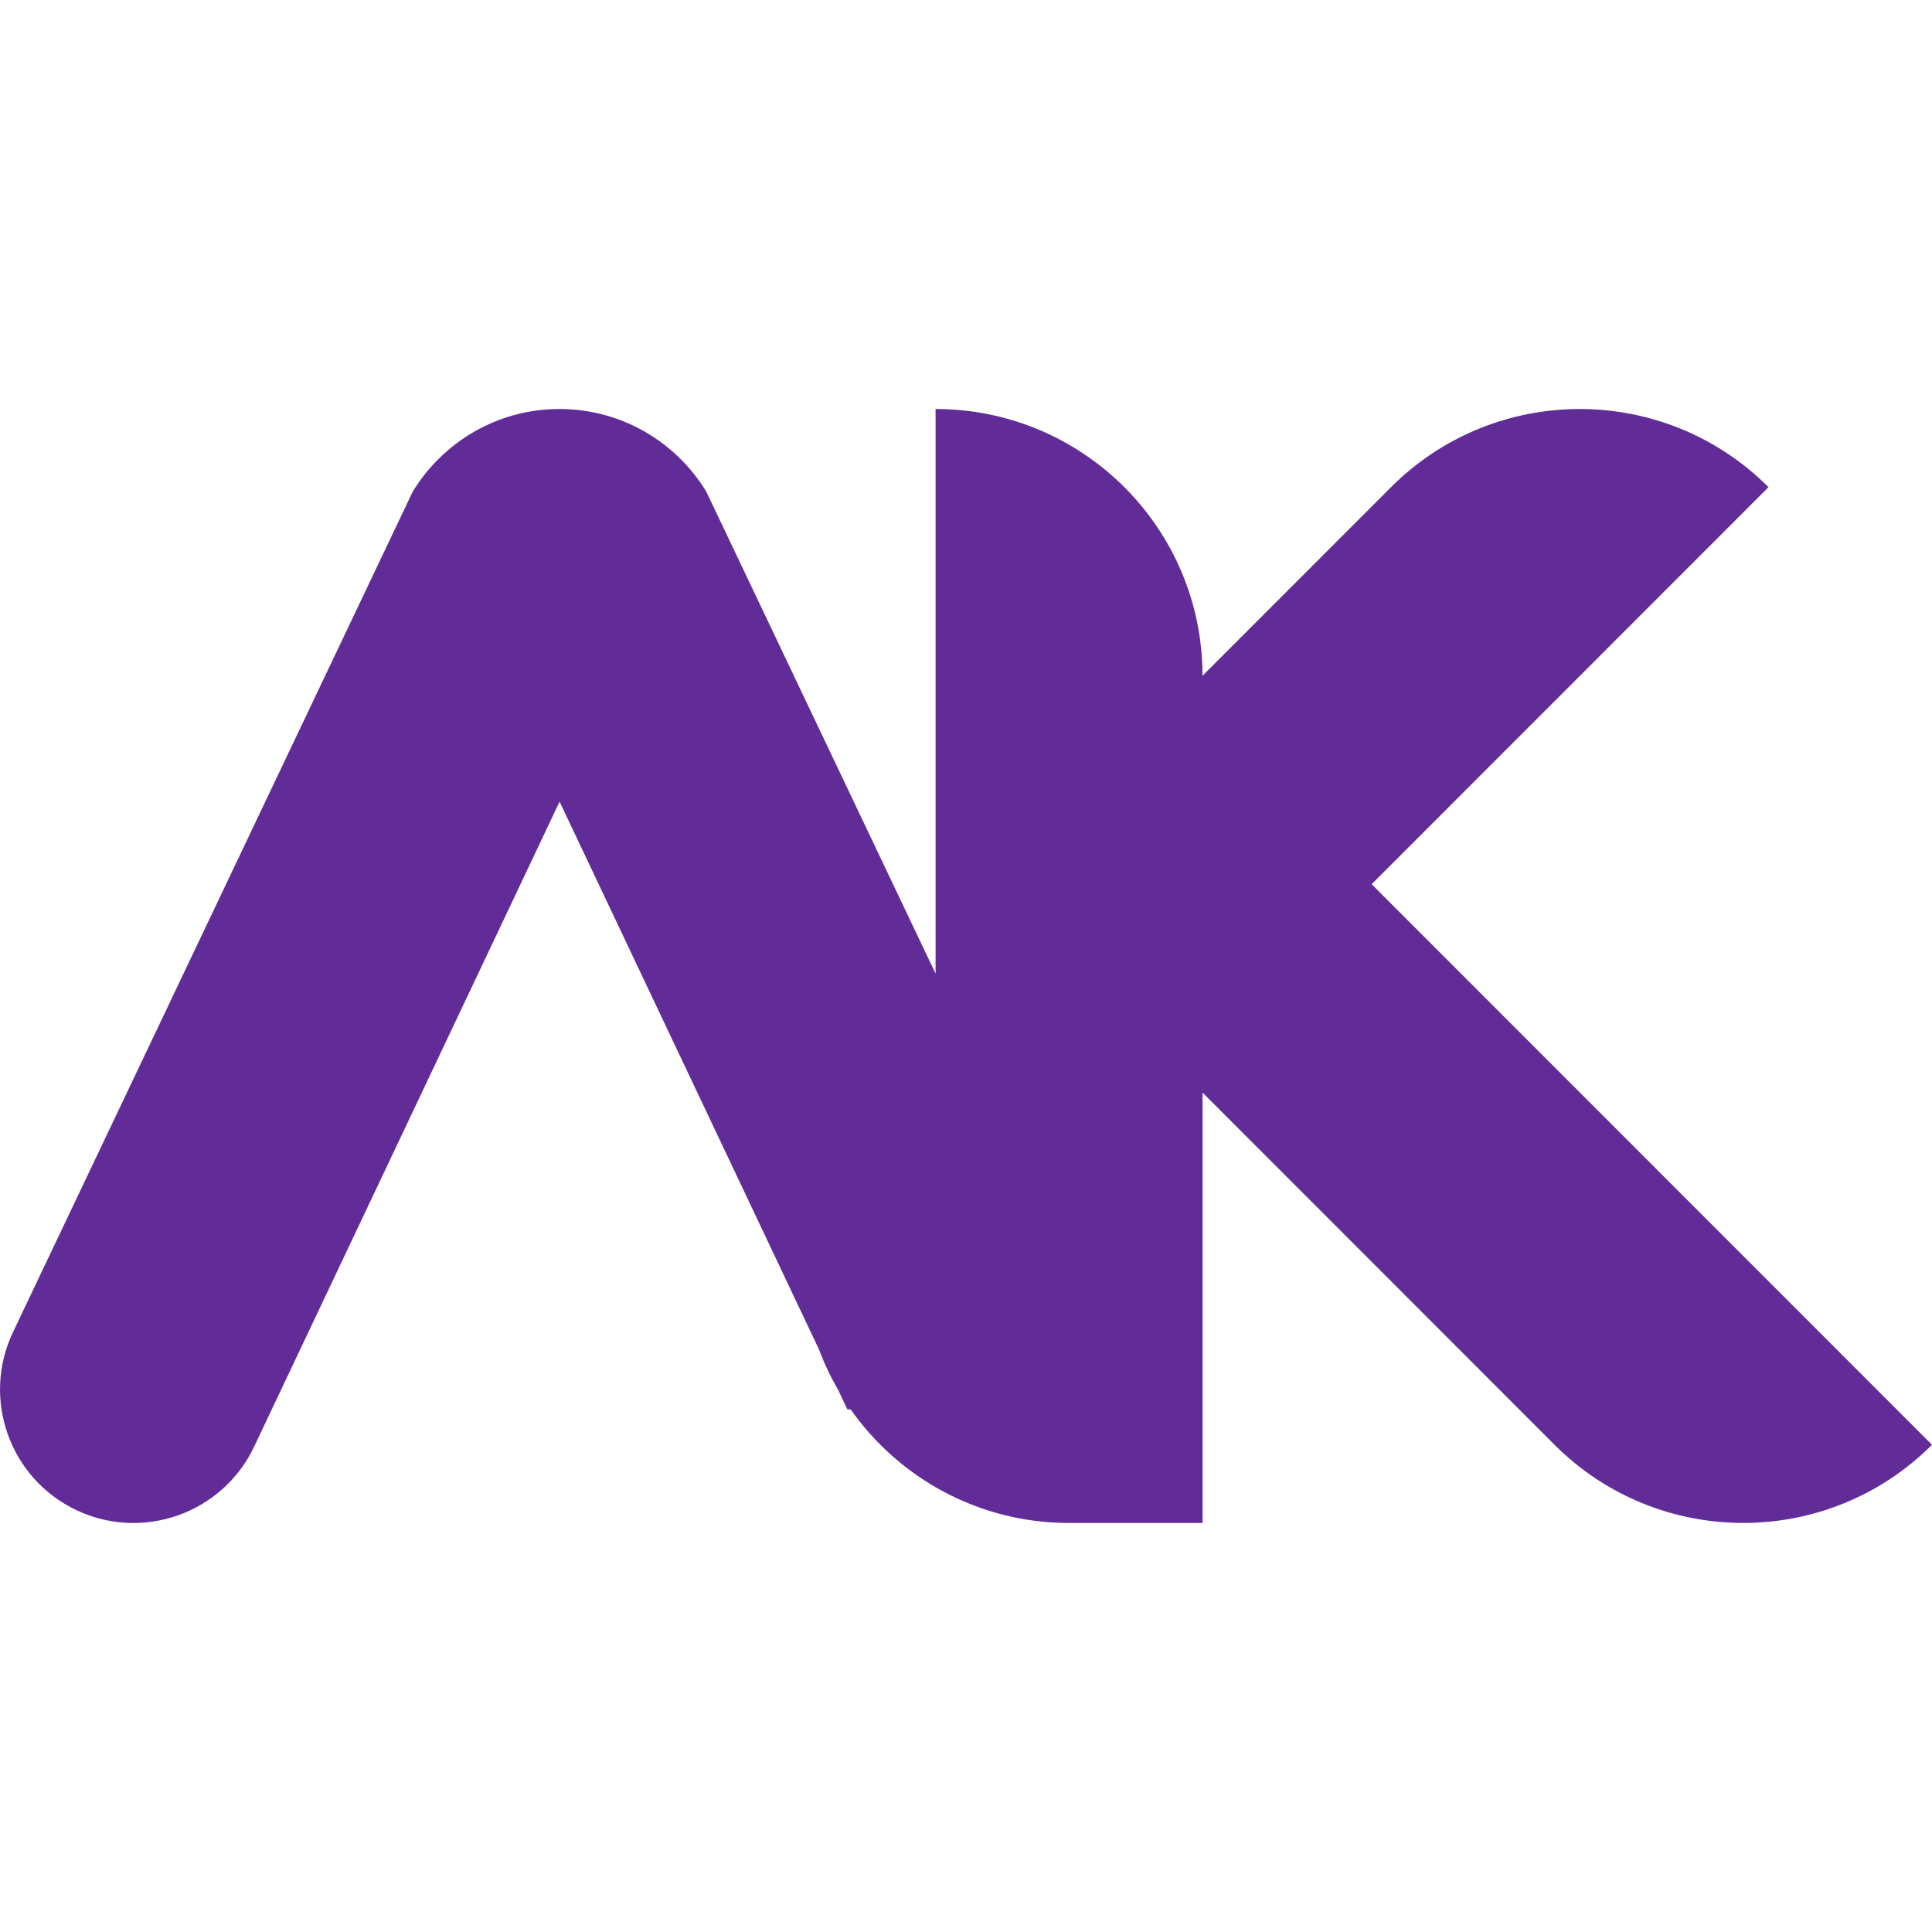
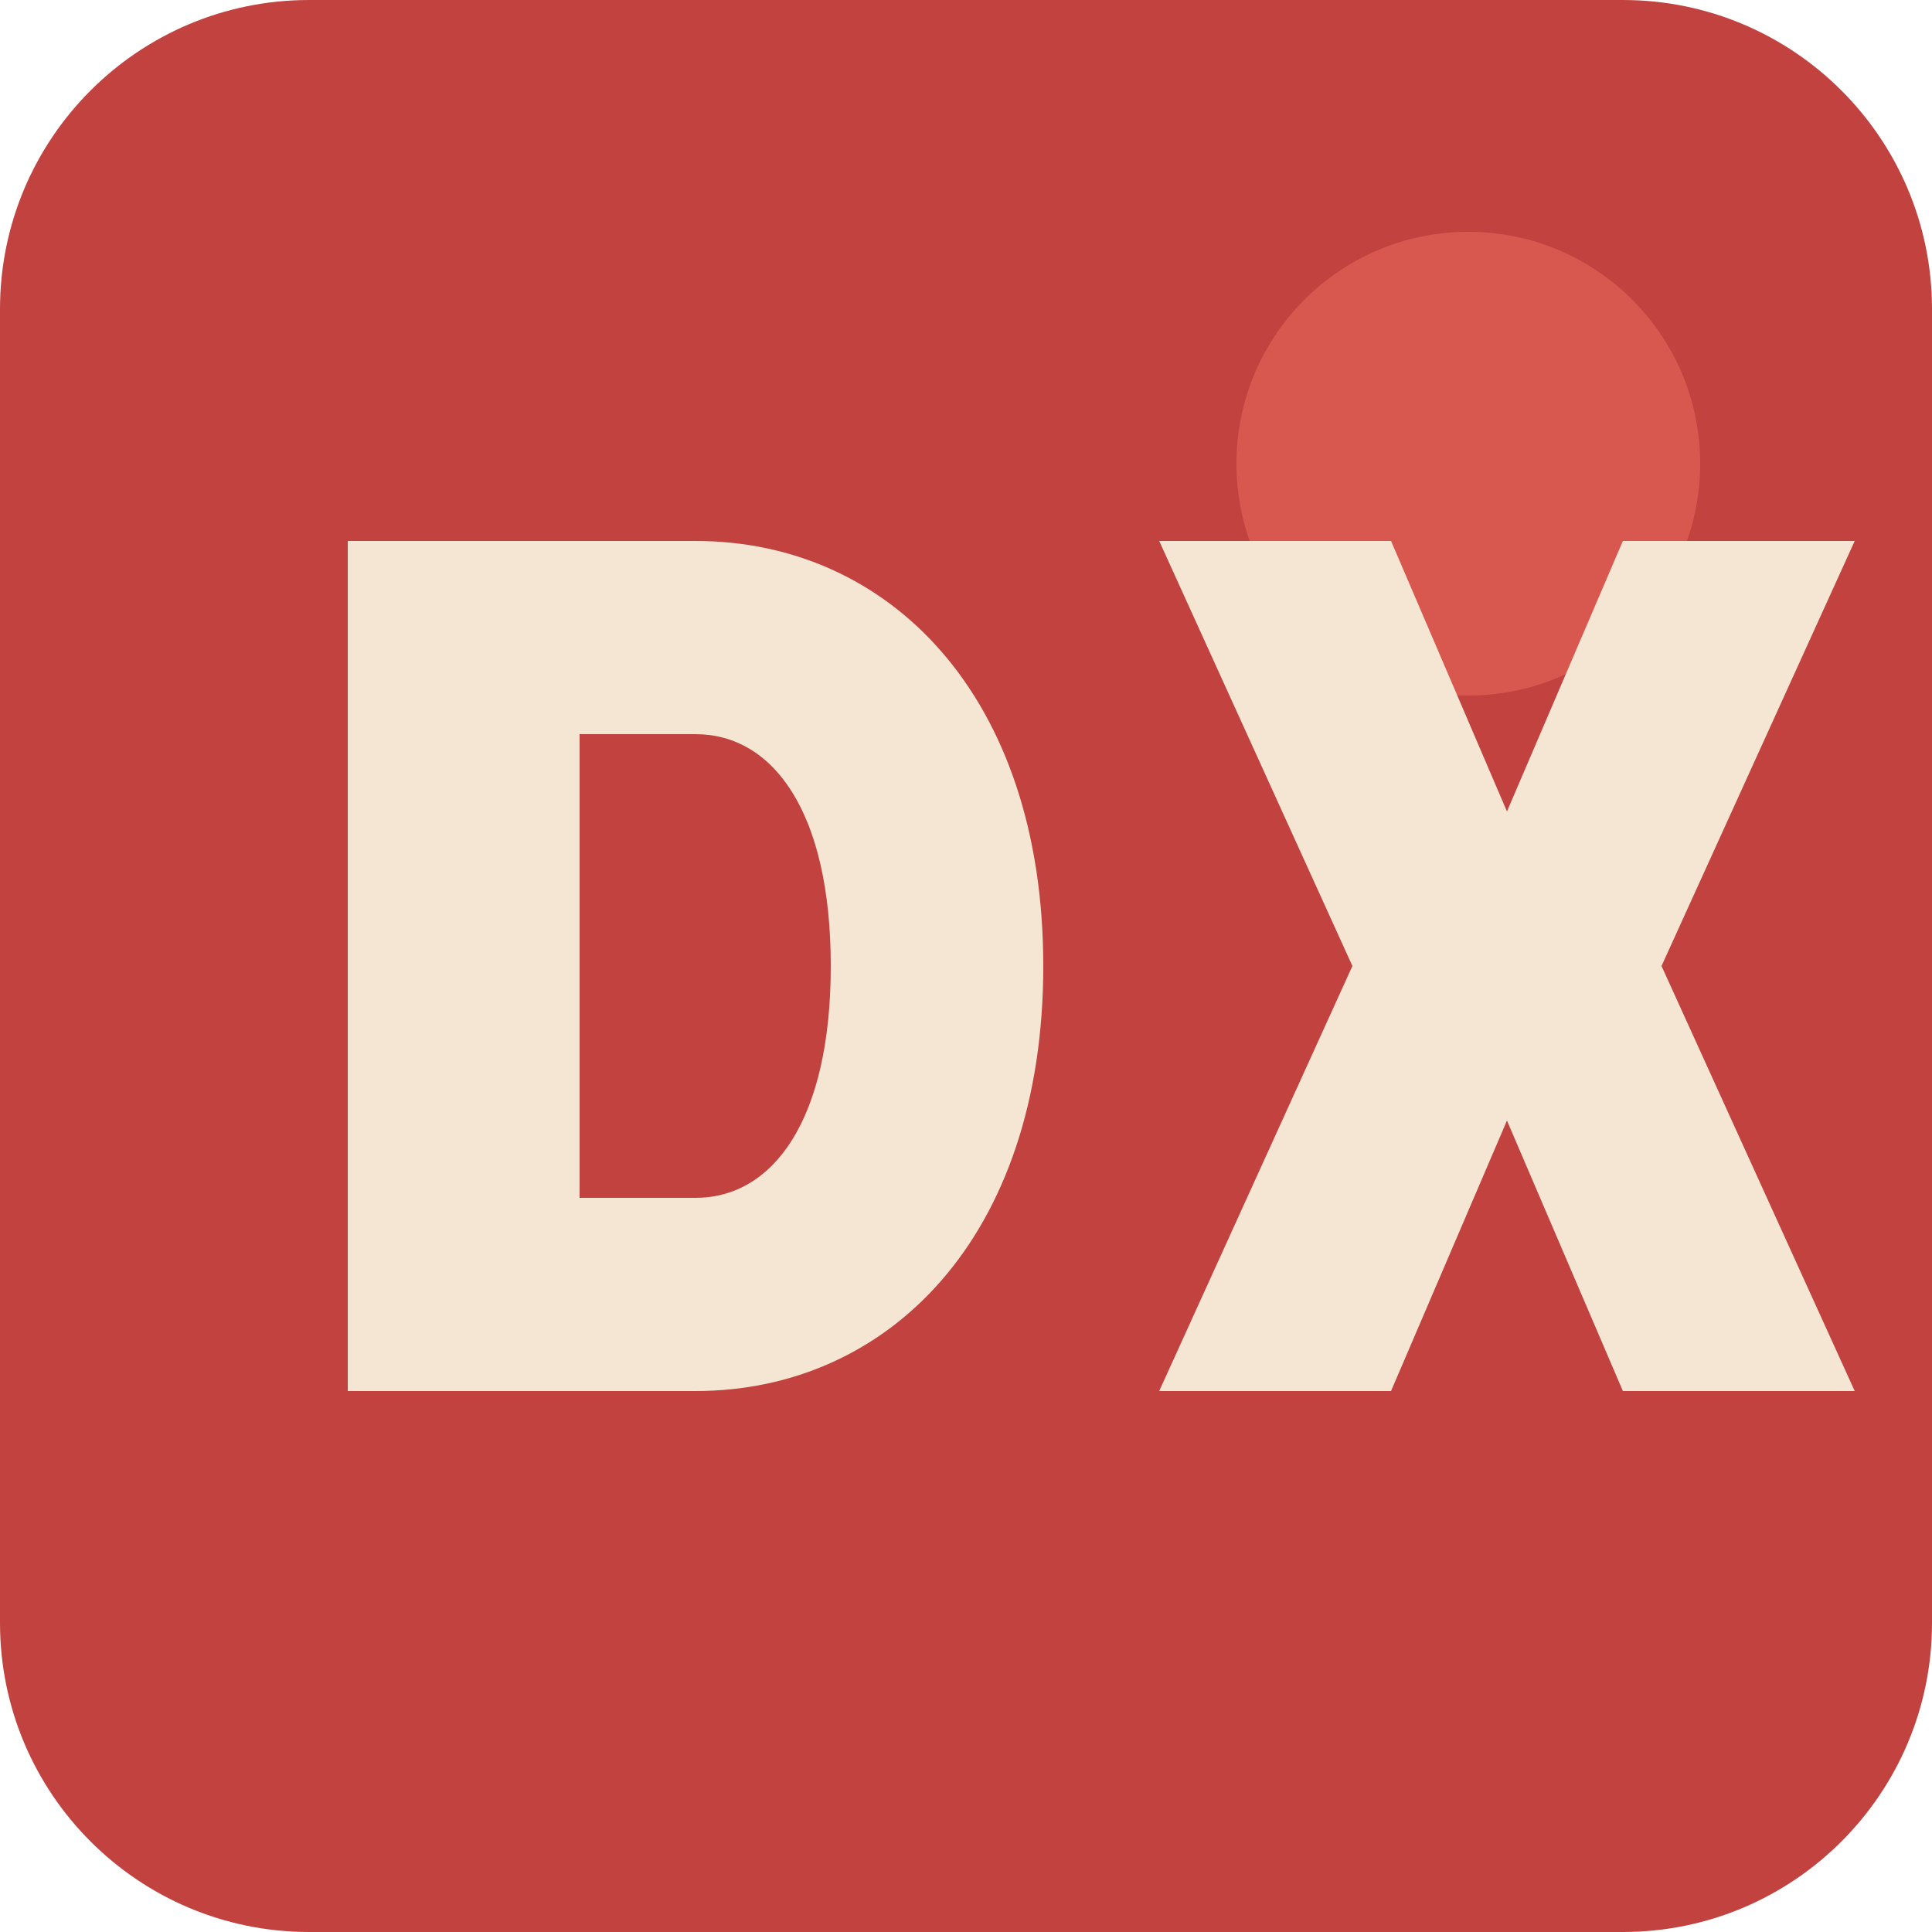
<svg xmlns="http://www.w3.org/2000/svg" id="favicon" viewBox="0 0 500 500">
  <style>
    @media (prefers-color-scheme: dark) {
-         .favicon { fill: #b385e1 }
+         .bg { fill: #2A2A2A }
+         .accent { fill: #E8685C }
+         .text { fill: #F5E6D3 }
    }
  </style>
-   <path class="favicon" fill="#622c98" d="M354.98,228.83l102.71-102.75c-26.97-26.97-70.72-26.97-97.69,0l-48.79,48.81c0-38.14-30.94-69.04-69.08-69.04v146.13l-59.34-124.74c-7.81-12.81-21.87-21.39-37.99-21.39s-30.16,8.57-37.99,21.39L3.35,344.79c-8.18,17.23-.84,37.83,16.39,46.02,17.23,8.18,37.83.84,46.02-16.39l79.06-166.95,67.13,141.76c1.35,3.63,3.03,7.13,4.94,10.43l2.4,5.06.88.06c12.5,17.75,33.14,29.37,56.52,29.37h34.53v-111.39l91.09,91.15c26.97,26.97,70.72,26.97,97.69,0l-145.02-145.08h0Z" />
+   <rect class="bg" fill="#C1423F" width="500" height="500" rx="80" />
+   <circle class="accent" fill="#E8685C" cx="380" cy="120" r="60" opacity="0.6" />
+   <path class="text" fill="#F5E6D3" d="M90,140 L90,360 L180,360 C230,360 270,320 270,250 C270,180 230,140 180,140 Z         M150,190 L180,190 C200,190 215,210 215,250 C215,290 200,310 180,310 L150,310 Z" />
+   <path class="text" fill="#F5E6D3" d="M300,140 L350,250 L300,360 L360,360 L390,290 L420,360 L480,360 L430,250 L480,140 L420,140 L390,210 L360,140 Z" />
</svg>
